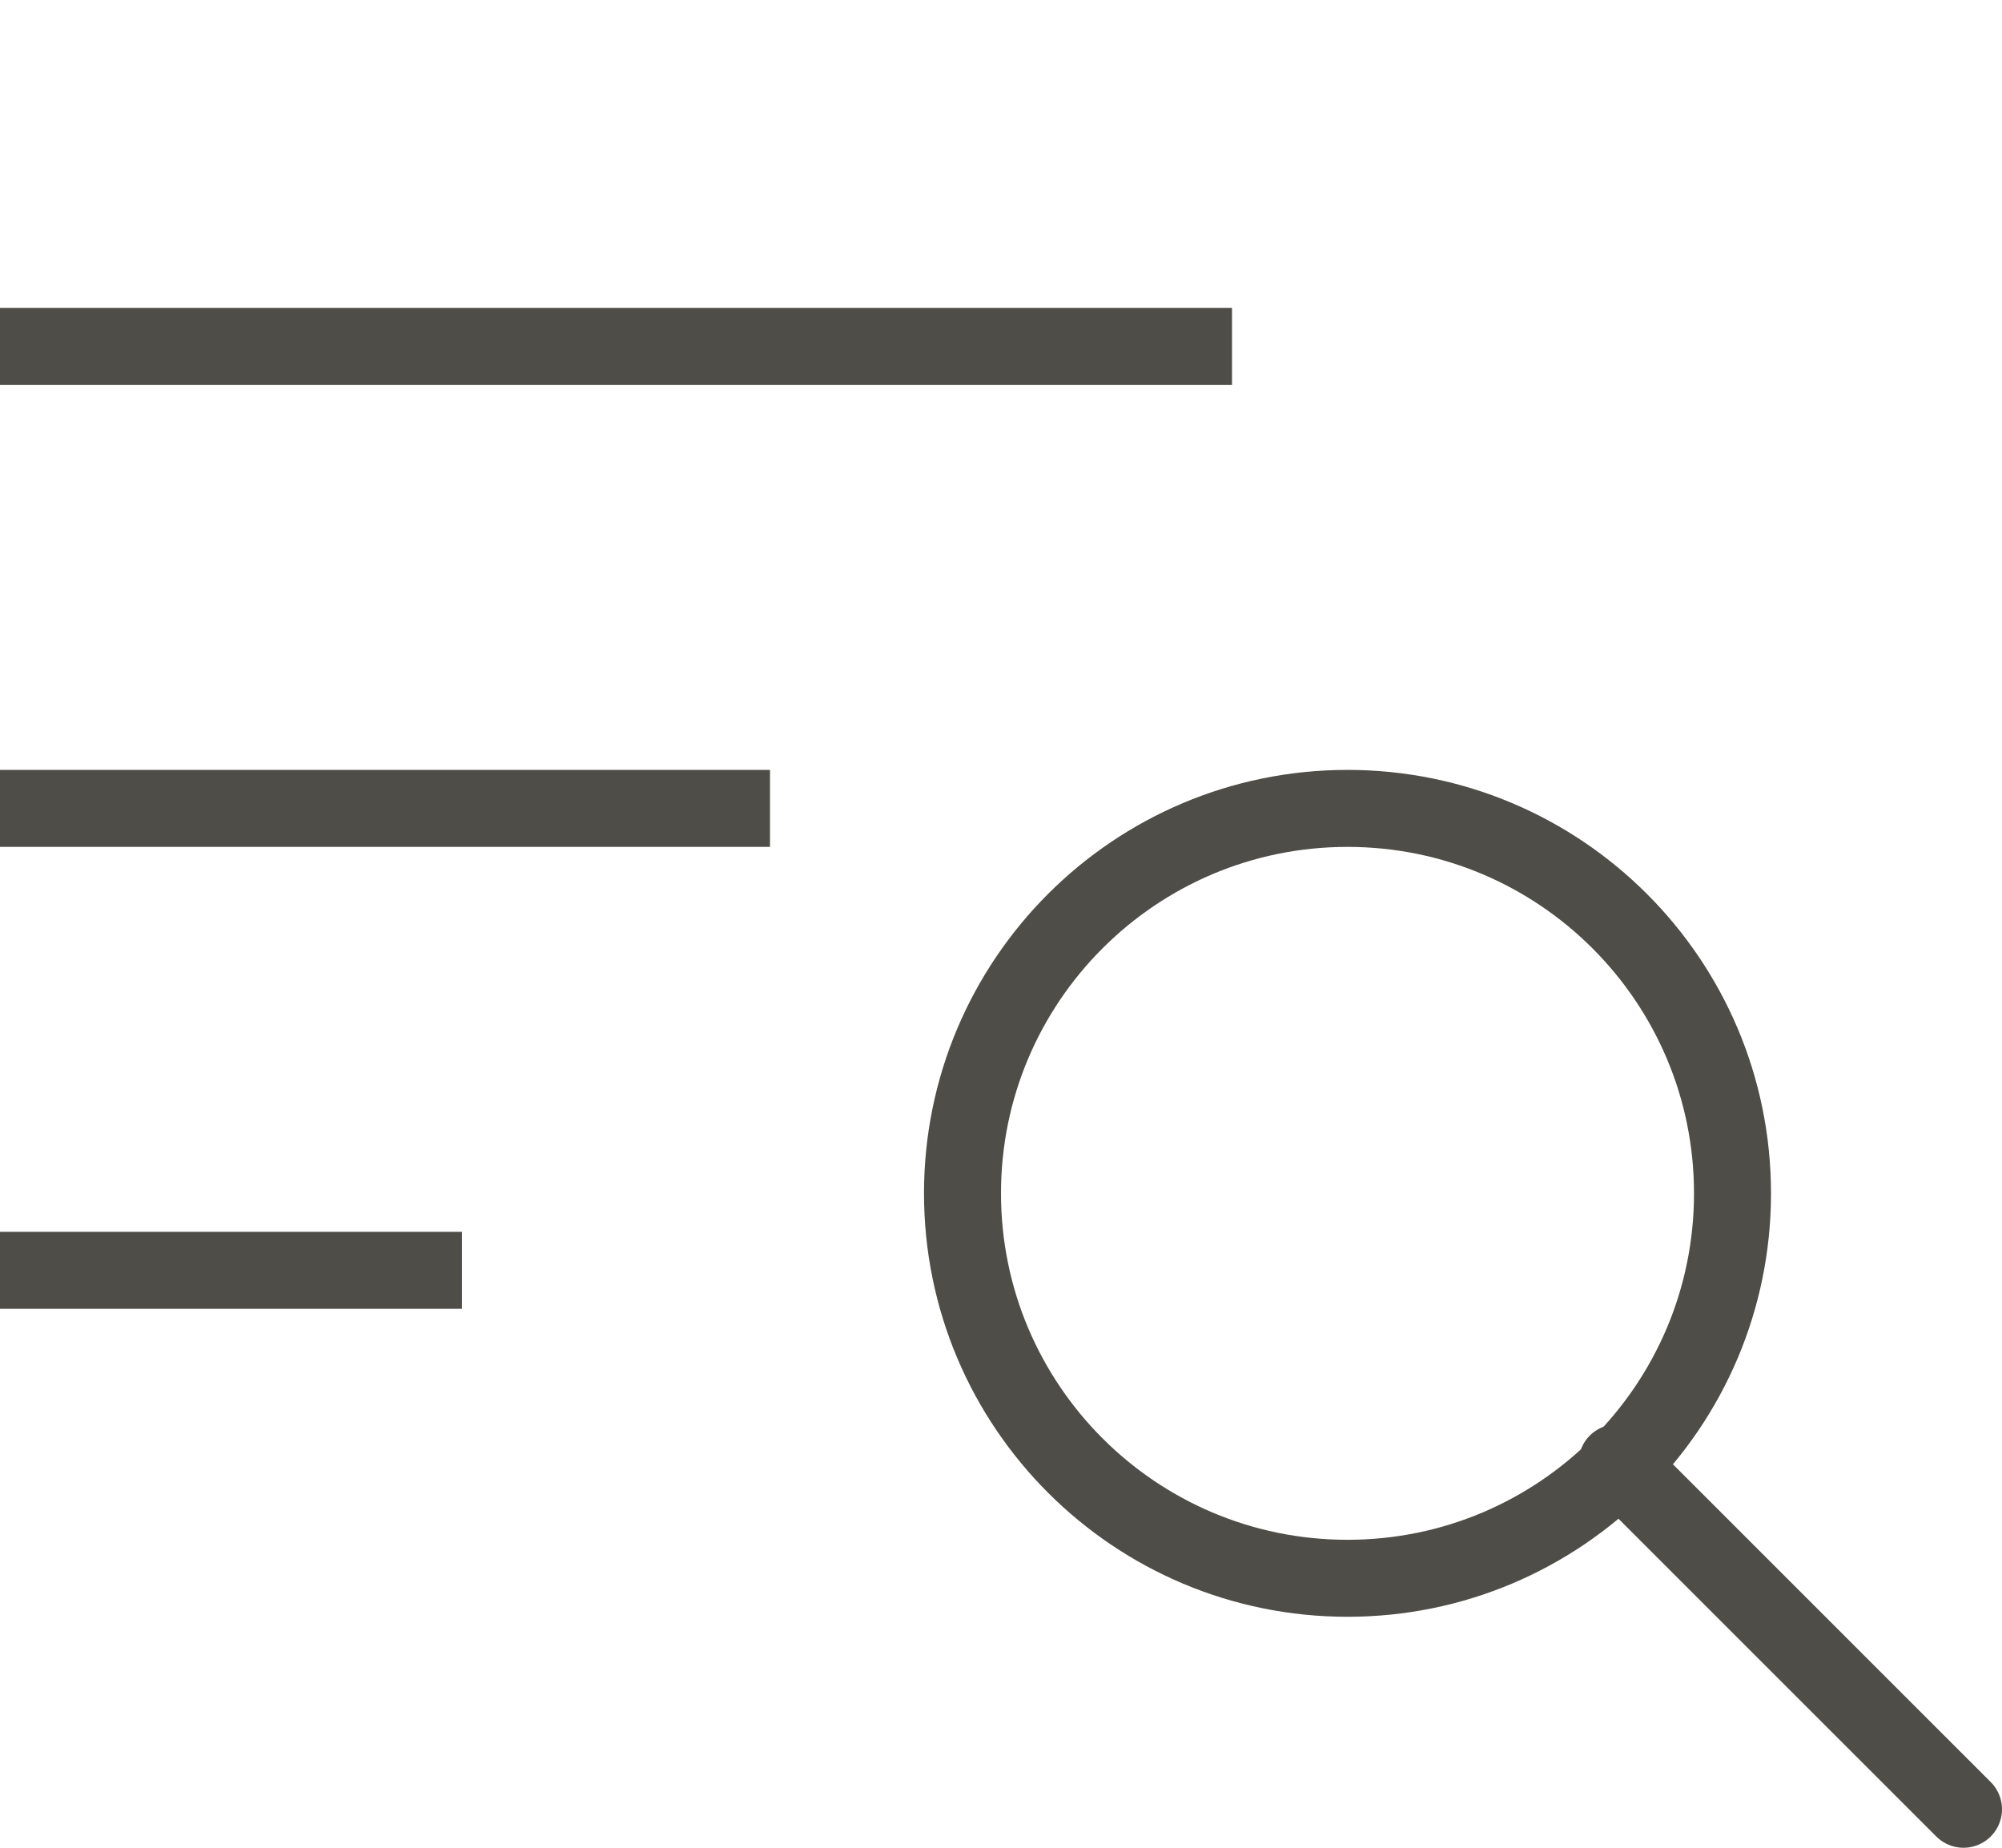
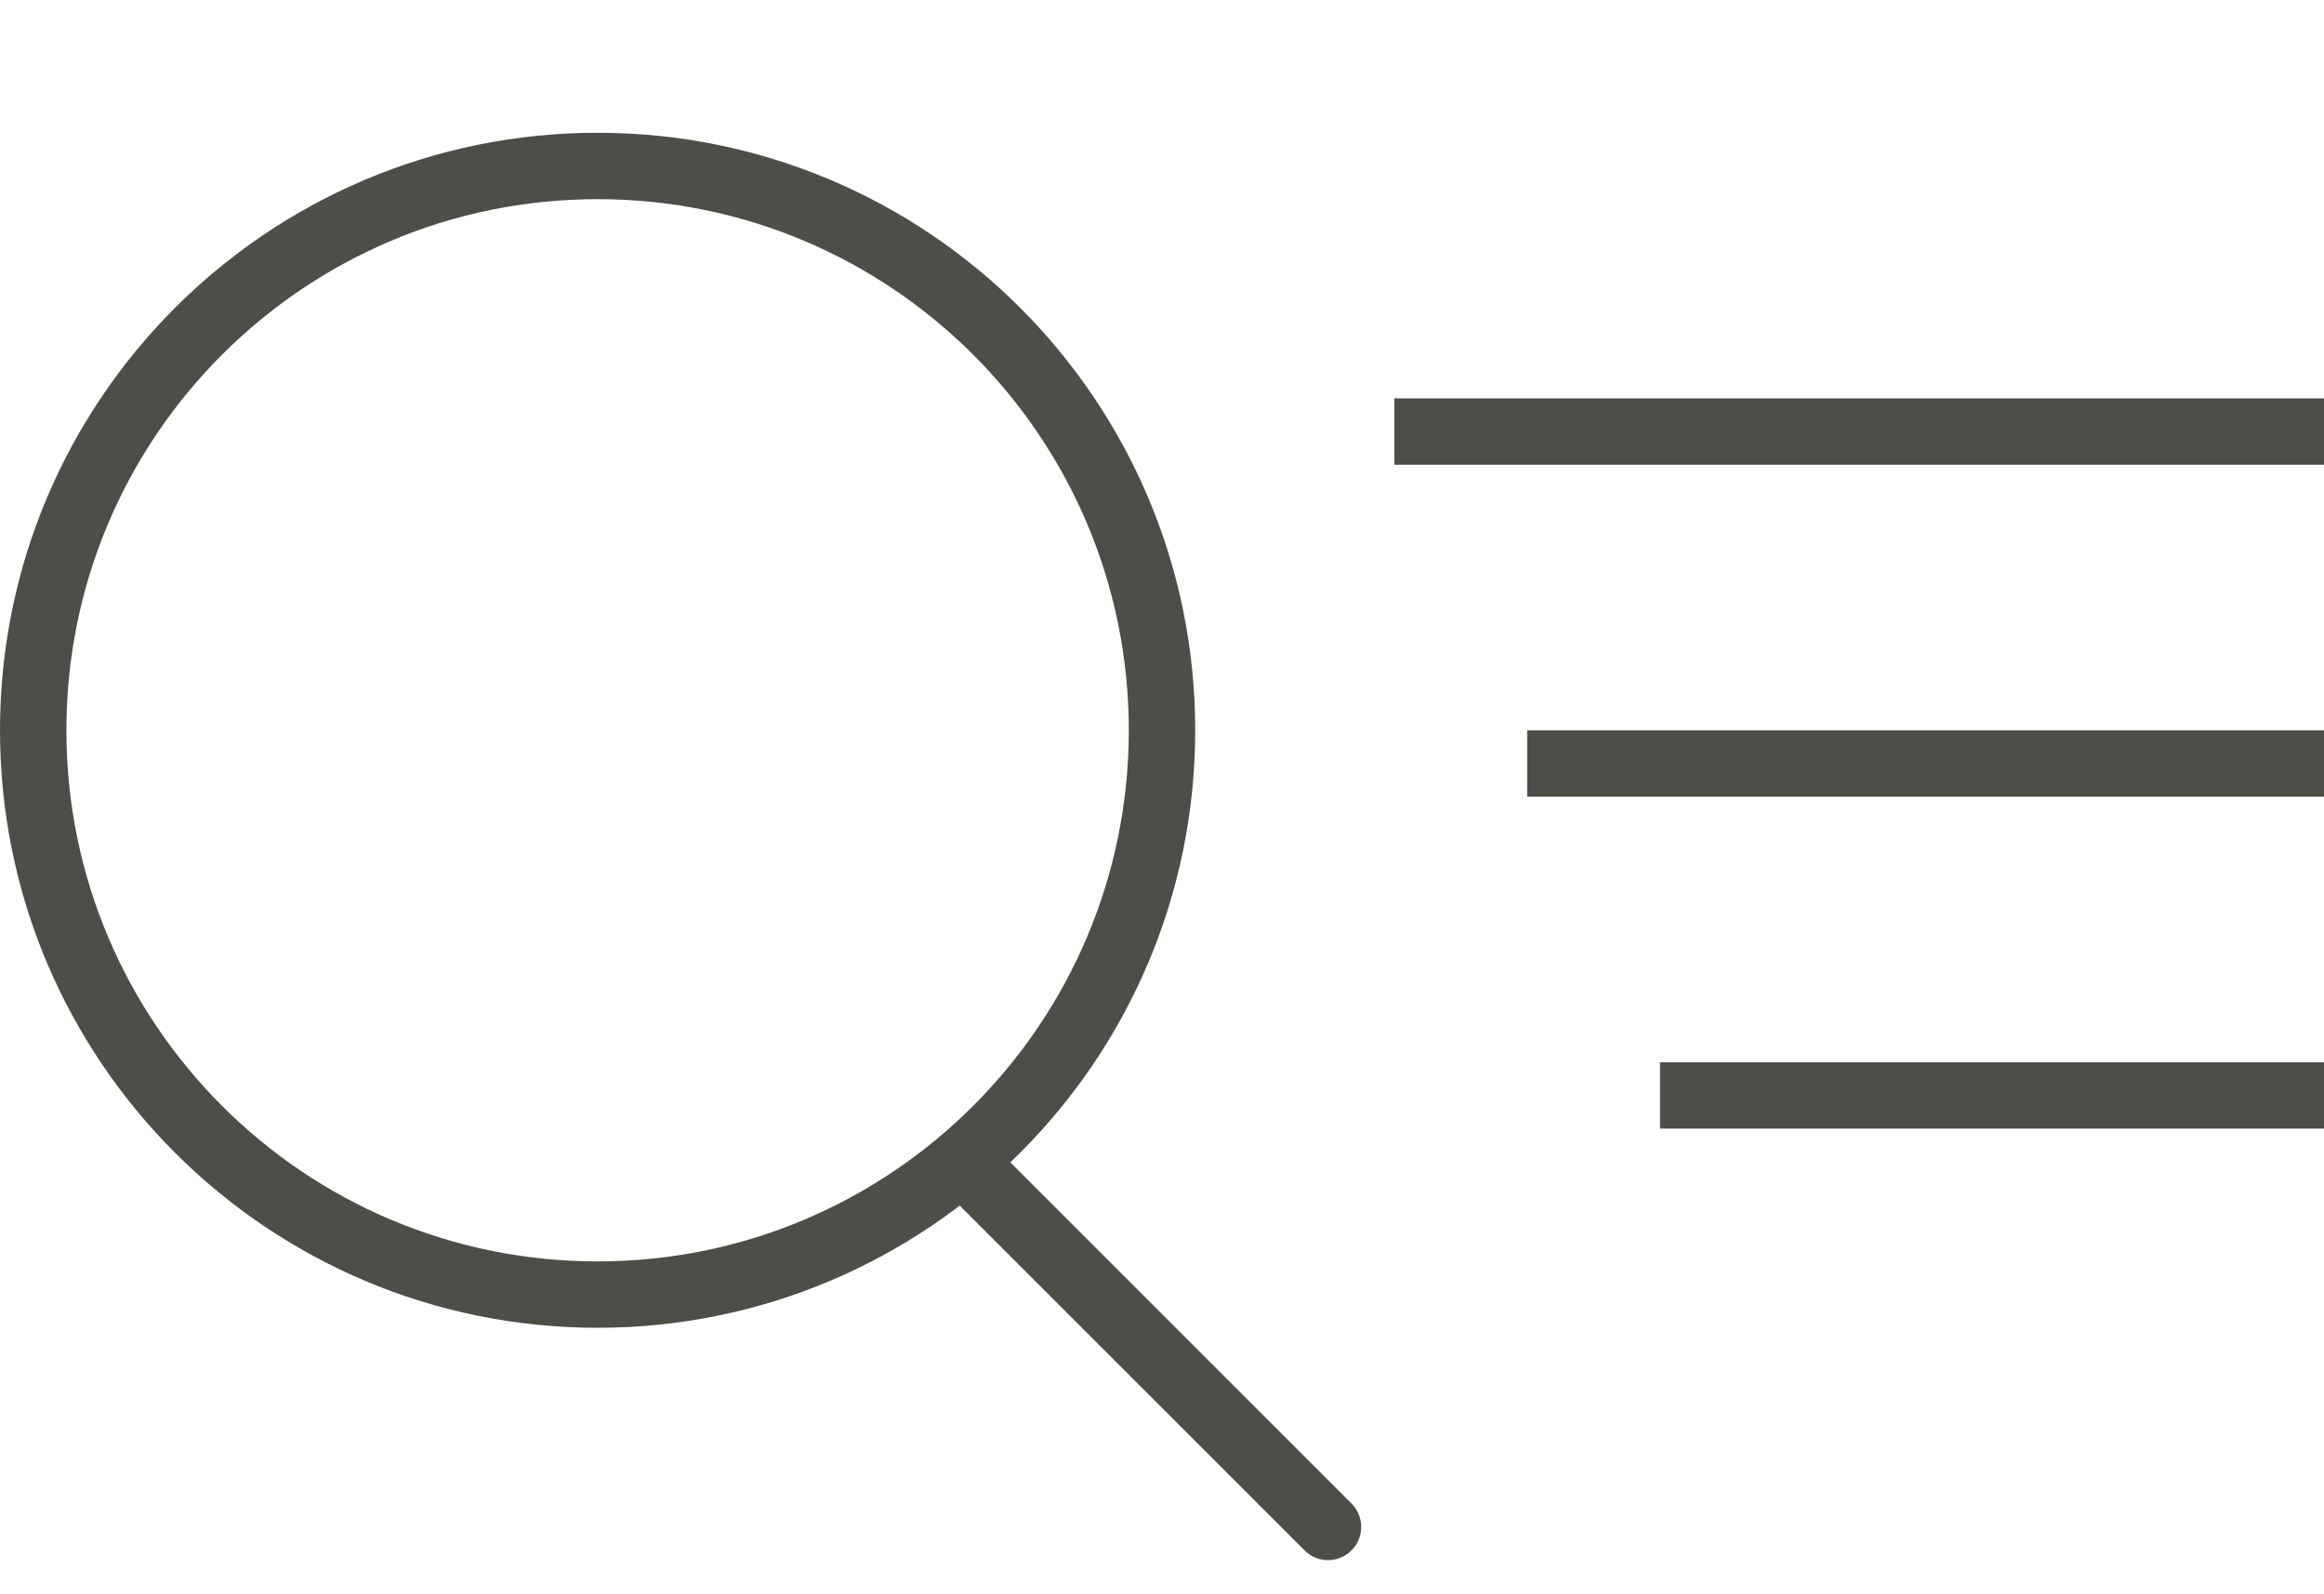
- <svg xmlns="http://www.w3.org/2000/svg" width="26px" height="24px" viewBox="0 0 26 24" version="1.1">
-   <g stroke="#4E4D47" stroke-width="1" fill="none" fill-rule="evenodd">
-     <path d="M22.5,15.5 C22.5,18.261 20.261,20.5 17.5,20.5 C14.739,20.5 12.5,18.261 12.5,15.5 C12.5,12.739 14.739,10.5 17.5,10.5 C20.261,10.5 22.5,12.739 22.5,15.5 L22.5,15.5 Z" />
-     <path d="M21,19 L25.5,23.5" stroke-linecap="round" />
-     <g stroke-linejoin="round">
-       <path d="M16,4.5 L0,4.5" />
-       <path d="M10,10.5 L0,10.5" />
-       <path d="M6,16.5 L0,16.5" />
-     </g>
+ <svg xmlns="http://www.w3.org/2000/svg" width="35px" height="24px" viewBox="0 1 35 24" version="1.1">
+   <g stroke="none" stroke-width="1" fill="none" fill-rule="evenodd">
+     <path d="M35,7.5 L21,7.5" stroke="#4E4D47" stroke-linejoin="round" />
+     <path d="M35,12.5 L23,12.5" stroke="#4E4D47" stroke-linejoin="round" />
+     <path d="M35,17.5 L25,17.5" stroke="#4E4D47" stroke-linejoin="round" />
+     <path d="M17.5,12 C17.5,16.694 13.694,20.5 9,20.5 C4.306,20.5 0.5,16.694 0.5,12 C0.5,7.306 4.306,3.5 9,3.5 C13.694,3.5 17.5,7.306 17.5,12 L17.5,12 Z" stroke="#4E4D47" />
+     <path d="M14.5,18.5 L20,24" stroke="#4E4D47" stroke-linecap="round" />
  </g>
</svg>
